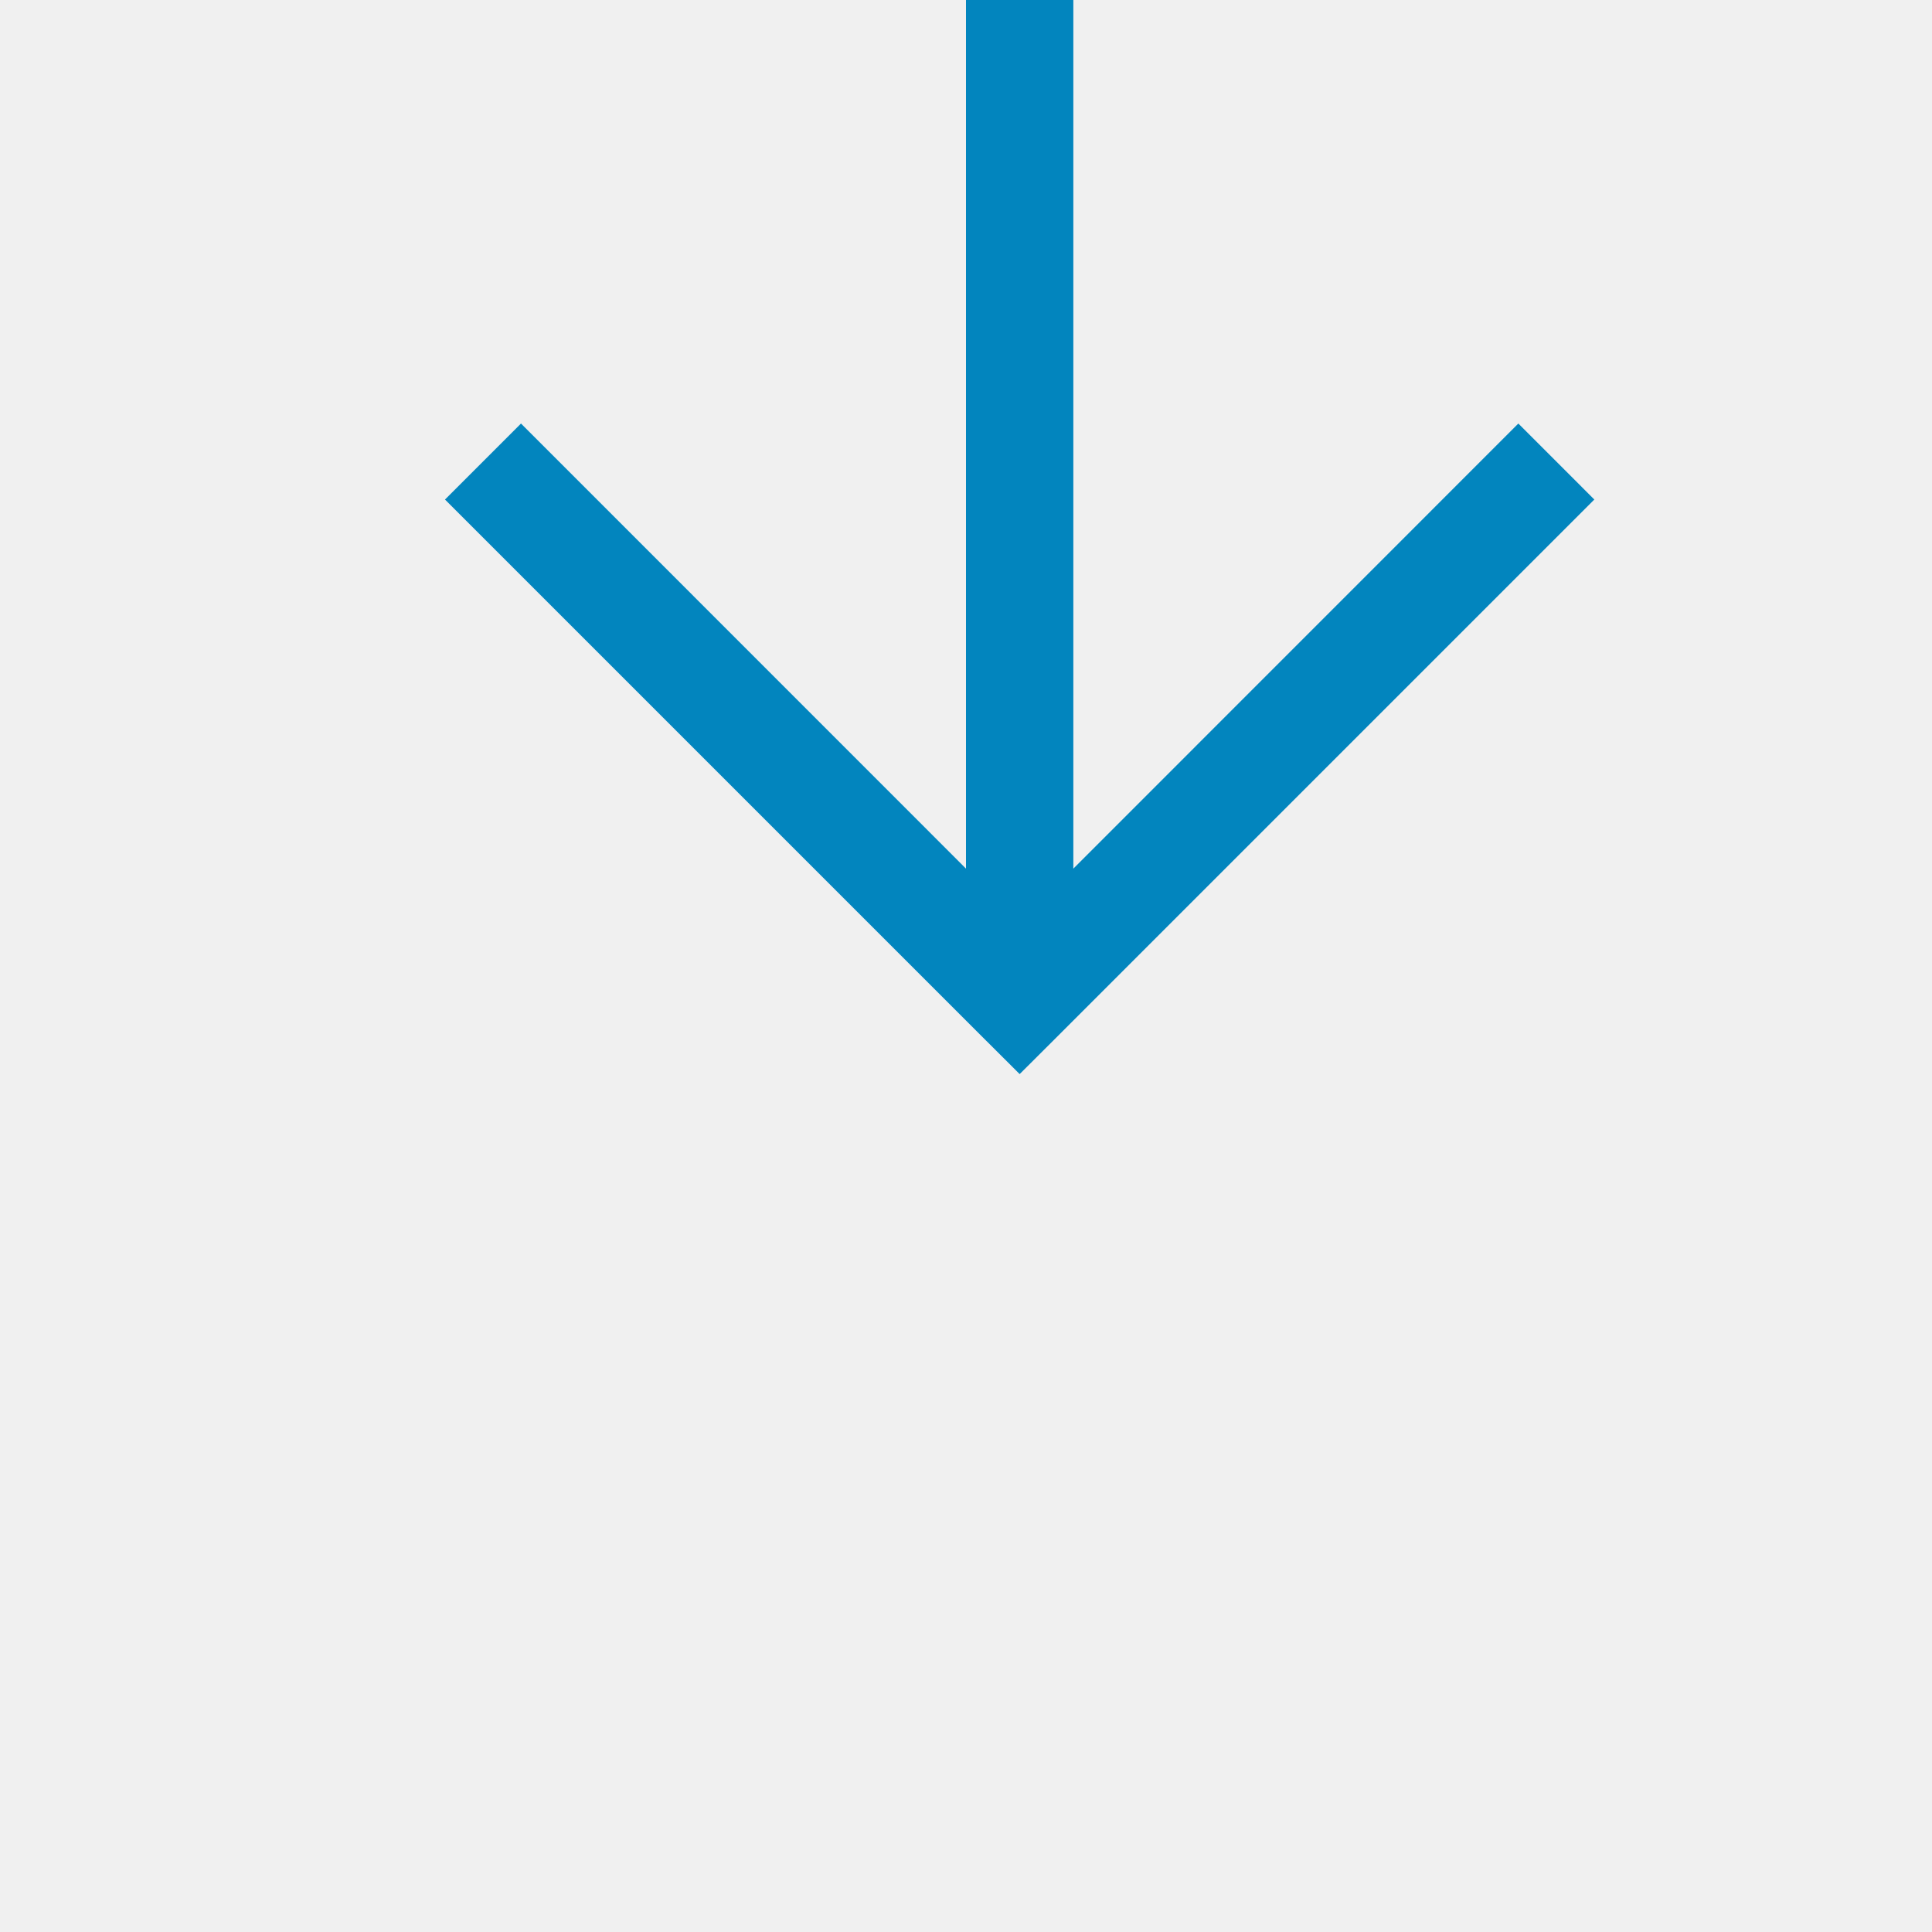
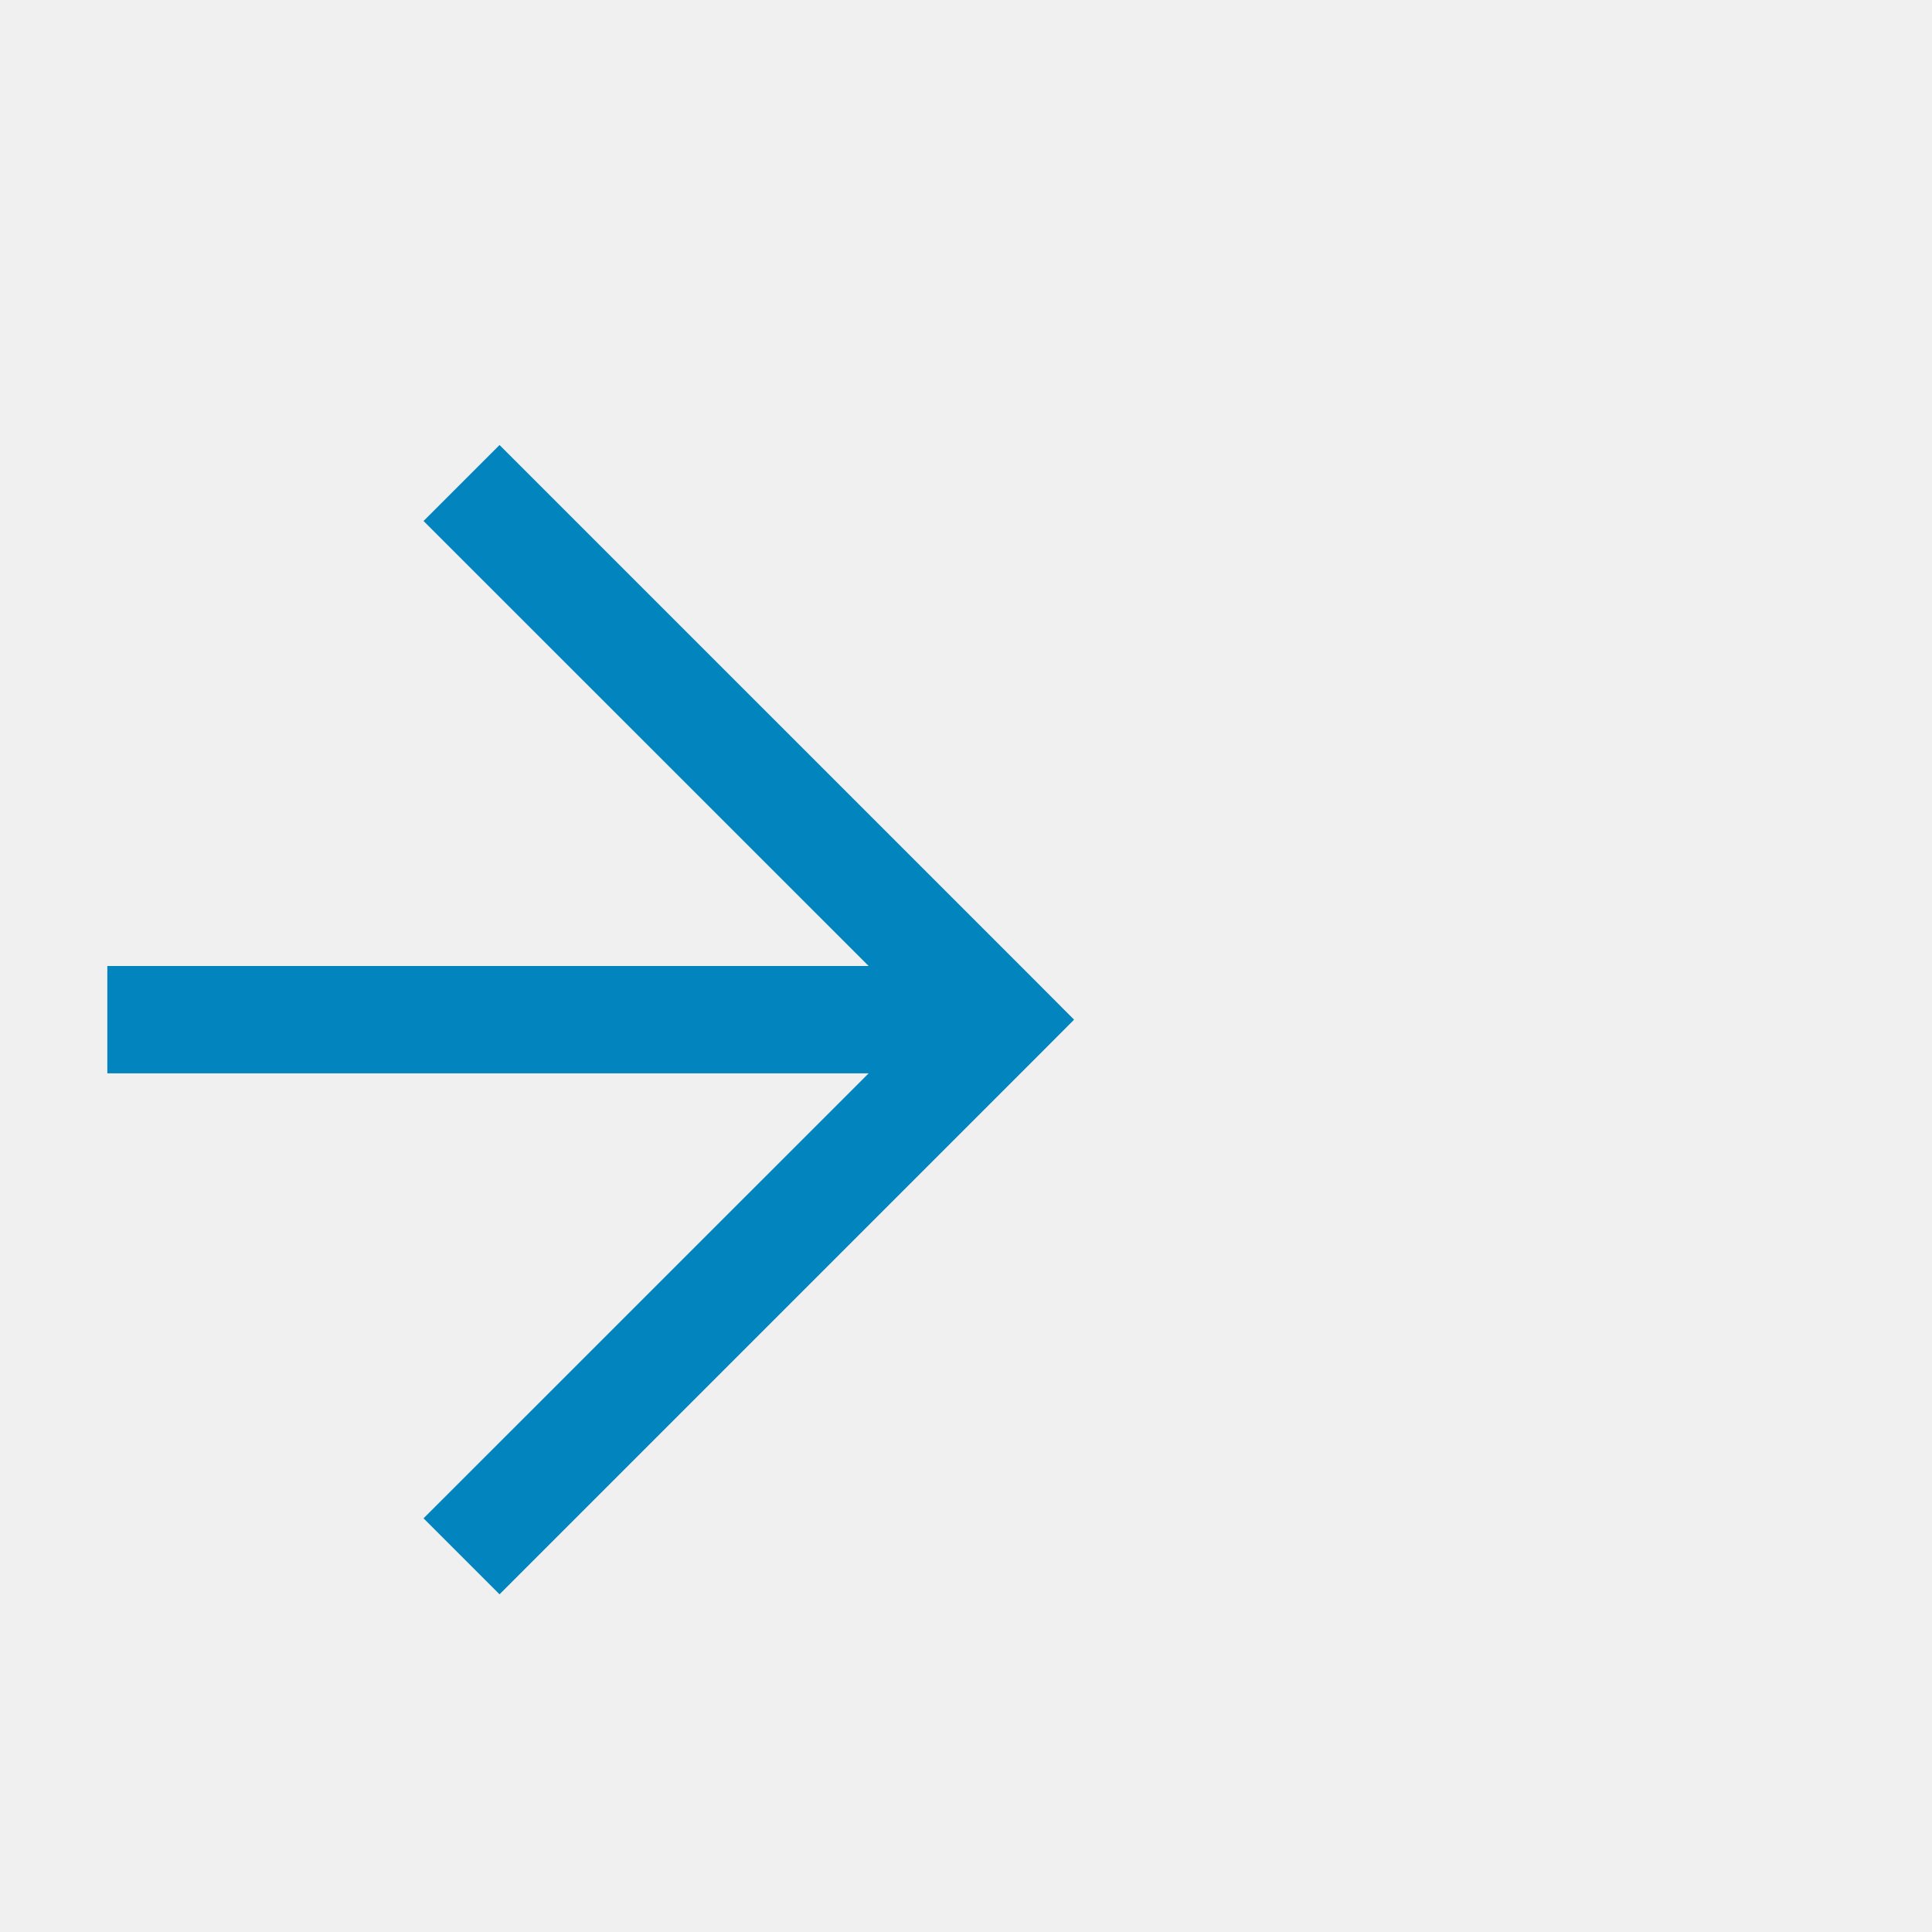
- <svg xmlns="http://www.w3.org/2000/svg" version="1.1" width="18px" height="18px" preserveAspectRatio="xMinYMid meet" viewBox="41 891  18 16">
+ <svg xmlns="http://www.w3.org/2000/svg" version="1.1" width="18px" height="18px" preserveAspectRatio="xMinYMid meet" viewBox="310 917  18 16">
  <defs>
-     <mask fill="white" id="clip325">
-       <path d="M 34 862  L 66 862  L 66 888  L 34 888  Z M 34 850  L 66 850  L 66 909  L 34 909  Z " fill-rule="evenodd" />
+     <mask fill="white" id="clip1385">
+       <path d="M 279 912  L 311 912  L 311 938  L 279 938  Z M 270 912  L 329 912  L 329 938  L 270 938  Z " fill-rule="evenodd" />
    </mask>
  </defs>
-   <path d="M 50.5 862  L 50.5 850  M 50.5 888  L 50.5 899  " stroke-width="1" stroke="#0285be" fill="none" />
-   <path d="M 55.146 893.946  L 50.5 898.593  L 45.854 893.946  L 45.146 894.654  L 50.146 899.654  L 50.5 900.007  L 50.854 899.654  L 55.854 894.654  L 55.146 893.946  Z " fill-rule="nonzero" fill="#0285be" stroke="none" mask="url(#clip325)" />
+   <path d="M 279 925.5  L 270 925.5  M 311 925.5  L 319 925.5  " stroke-width="1" stroke="#0285be" fill="none" />
+   <path d="M 313.946 920.854  L 318.593 925.5  L 313.946 930.146  L 314.654 930.854  L 319.654 925.854  L 320.007 925.5  L 319.654 925.146  L 314.654 920.146  L 313.946 920.854  Z " fill-rule="nonzero" fill="#0285be" stroke="none" mask="url(#clip1385)" />
</svg>
